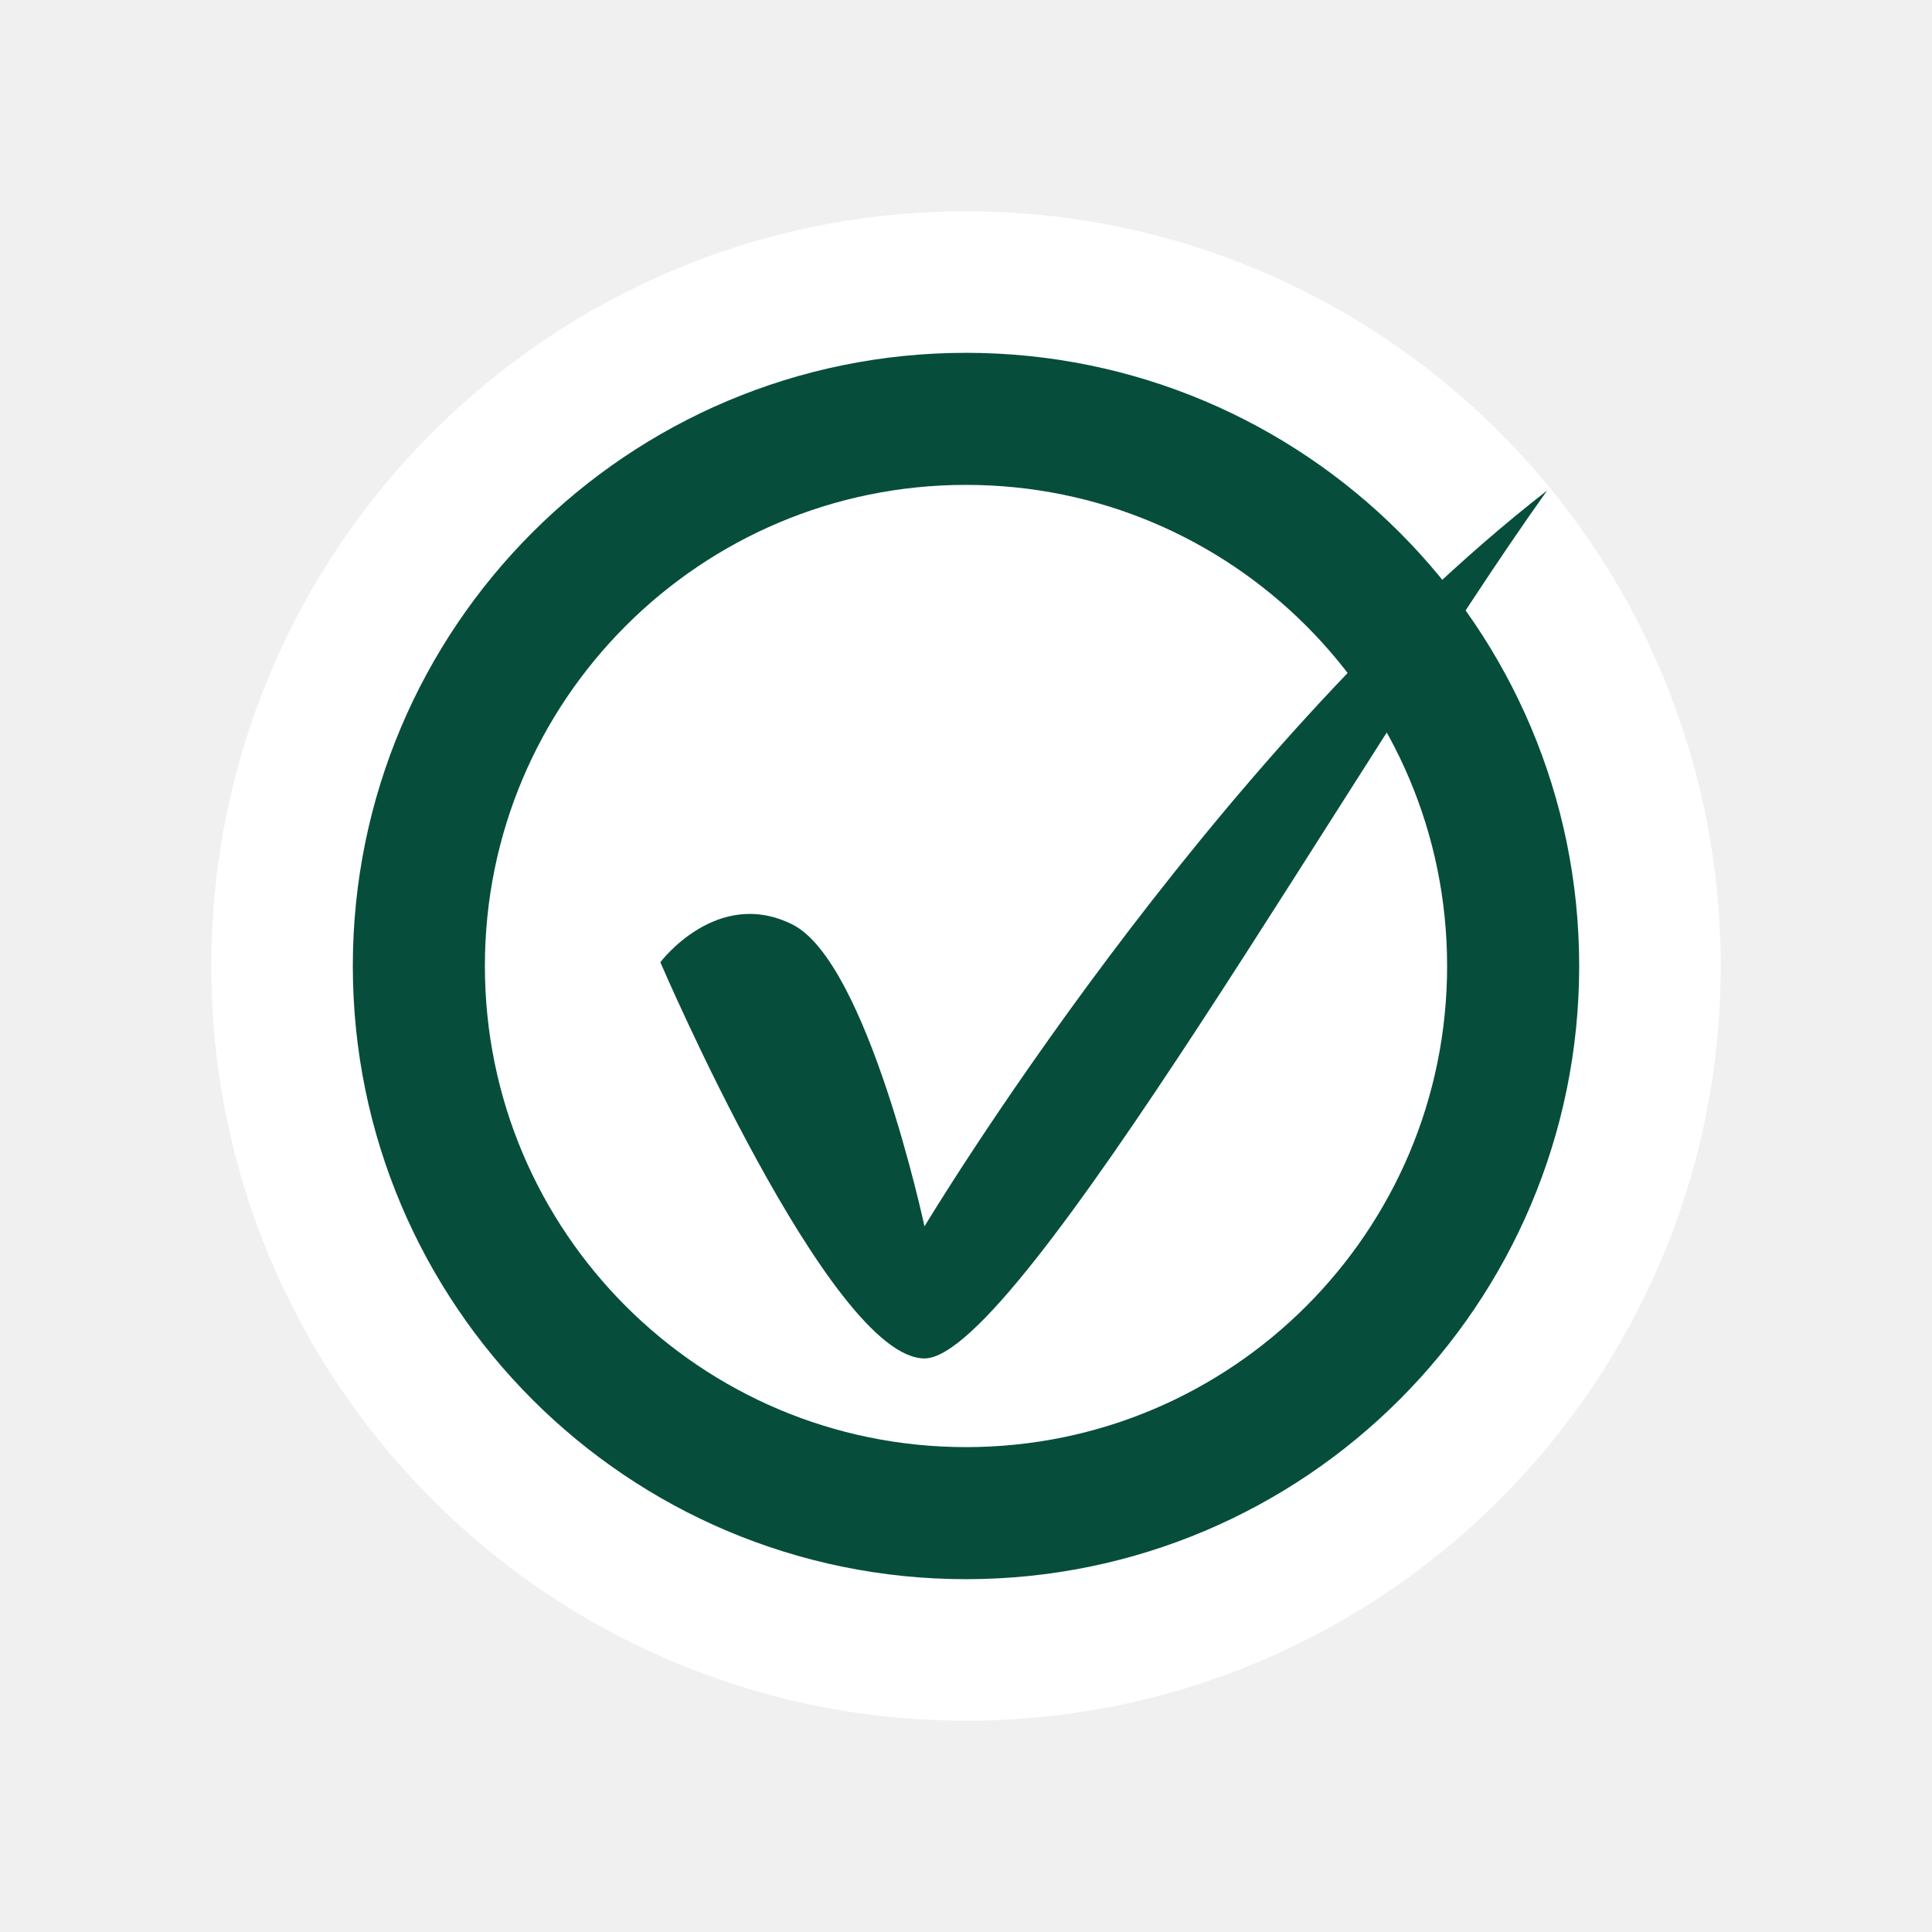
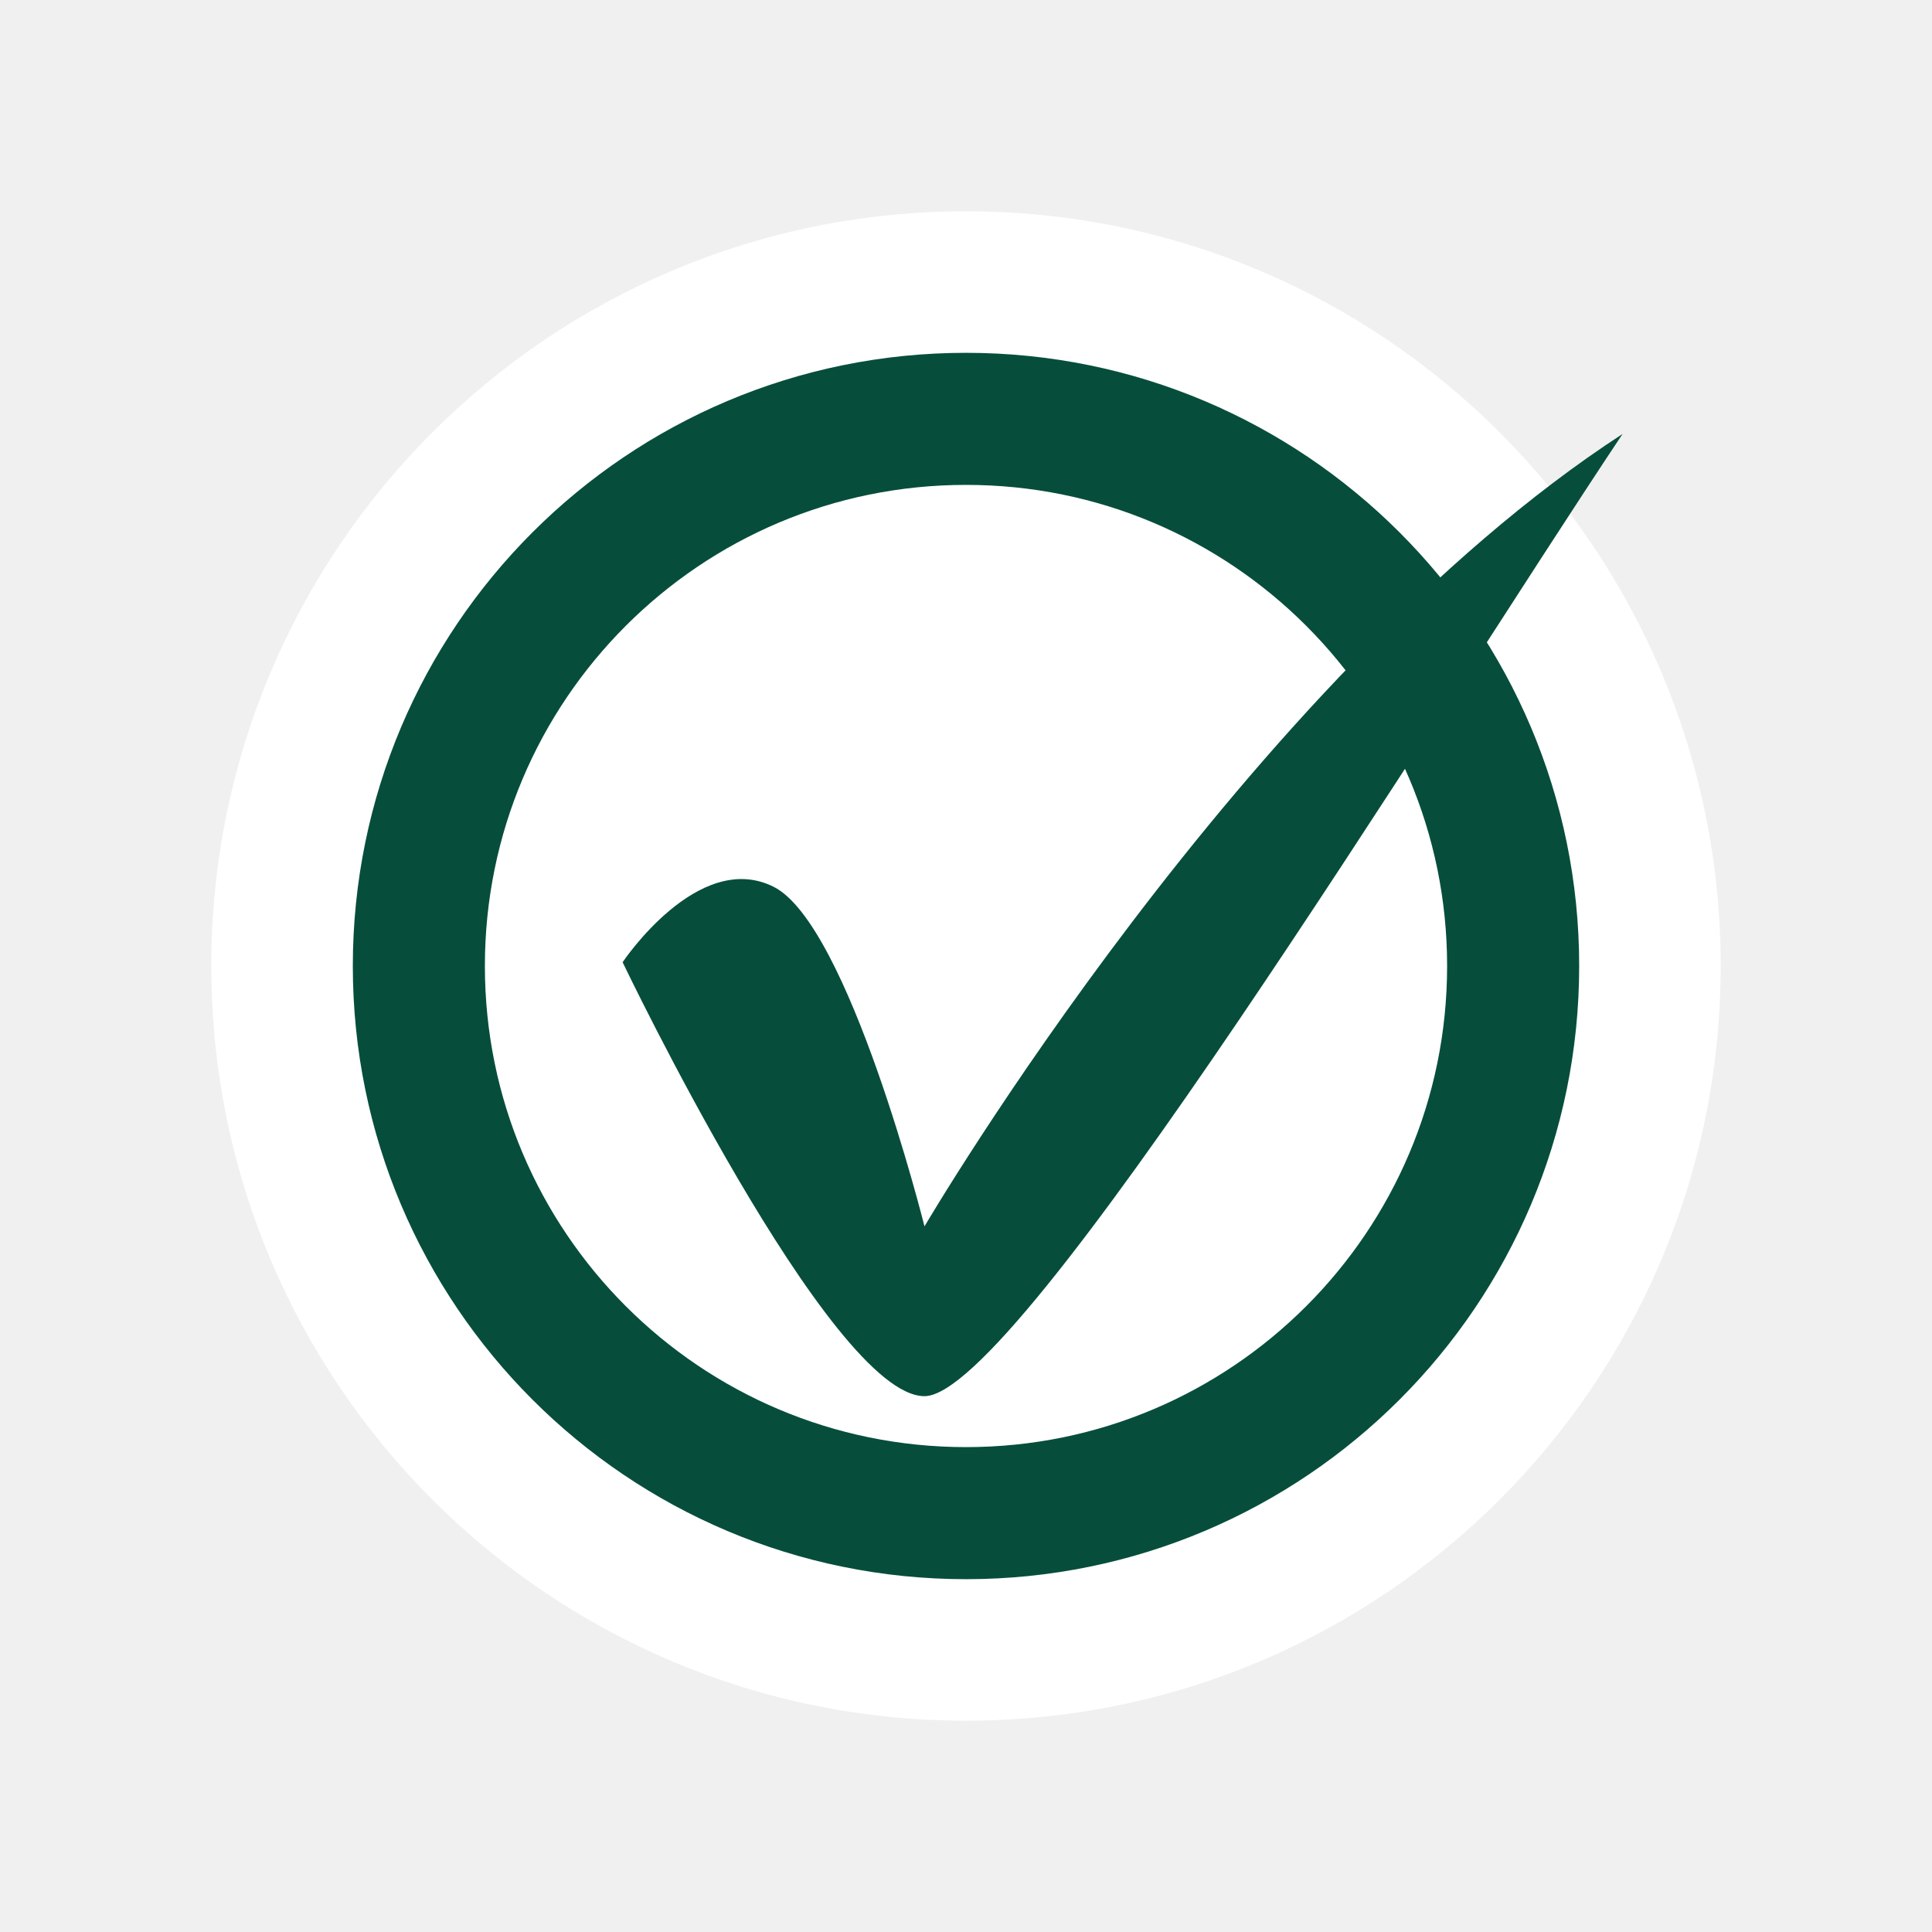
<svg xmlns="http://www.w3.org/2000/svg" viewBox="0 0 512 512" fill="none">
  <circle cx="256" cy="256" r="200" fill="white" />
  <circle cx="256" cy="256" r="145" fill="none" stroke="#064E3B" stroke-width="35" />
-   <path d="M175 255C175 255 190 235 210 245C230 255 245 325 245 325C245 325 320 200 410 130C360 200 270 360 245 360C220 360 175 255 175 255Z" fill="#064E3B" />
+   <path d="M165 255C165 255 185 225 205 235C225 245 245 325 245 325C245 325 330 180 430 115C380 190 270 370 245 370C220 370 165 255 165 255Z" fill="#064E3B" />
</svg>
